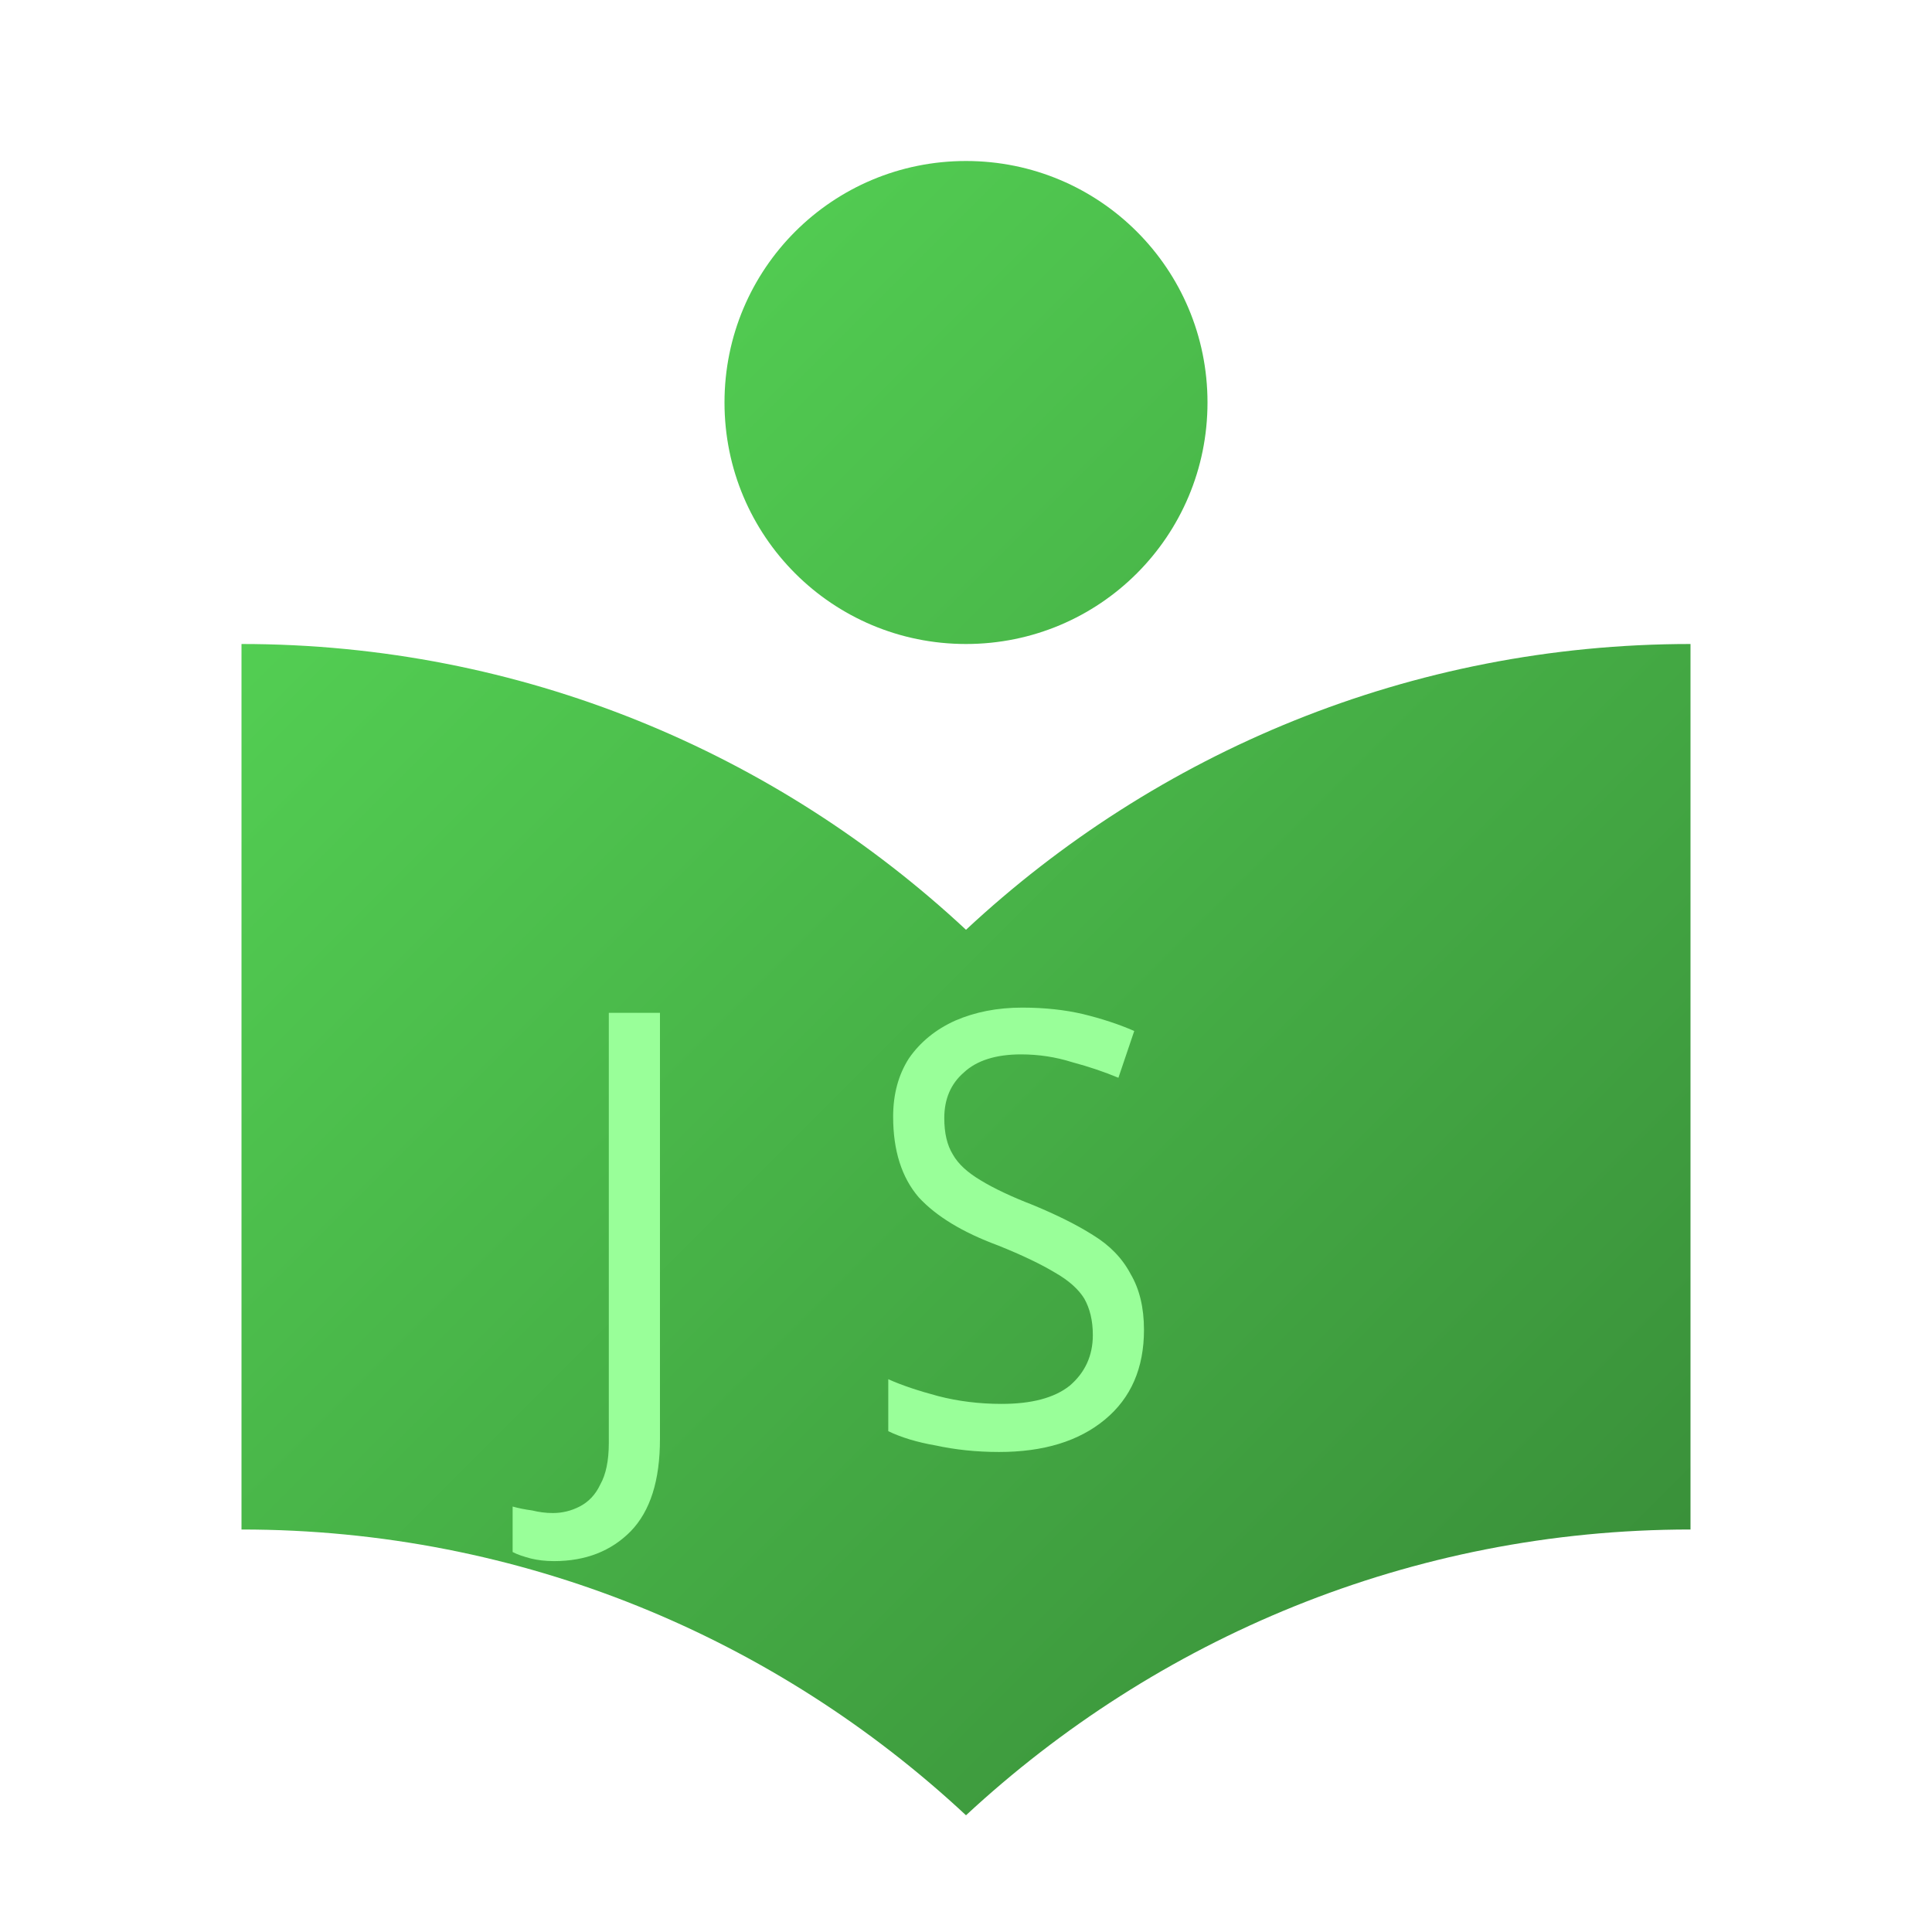
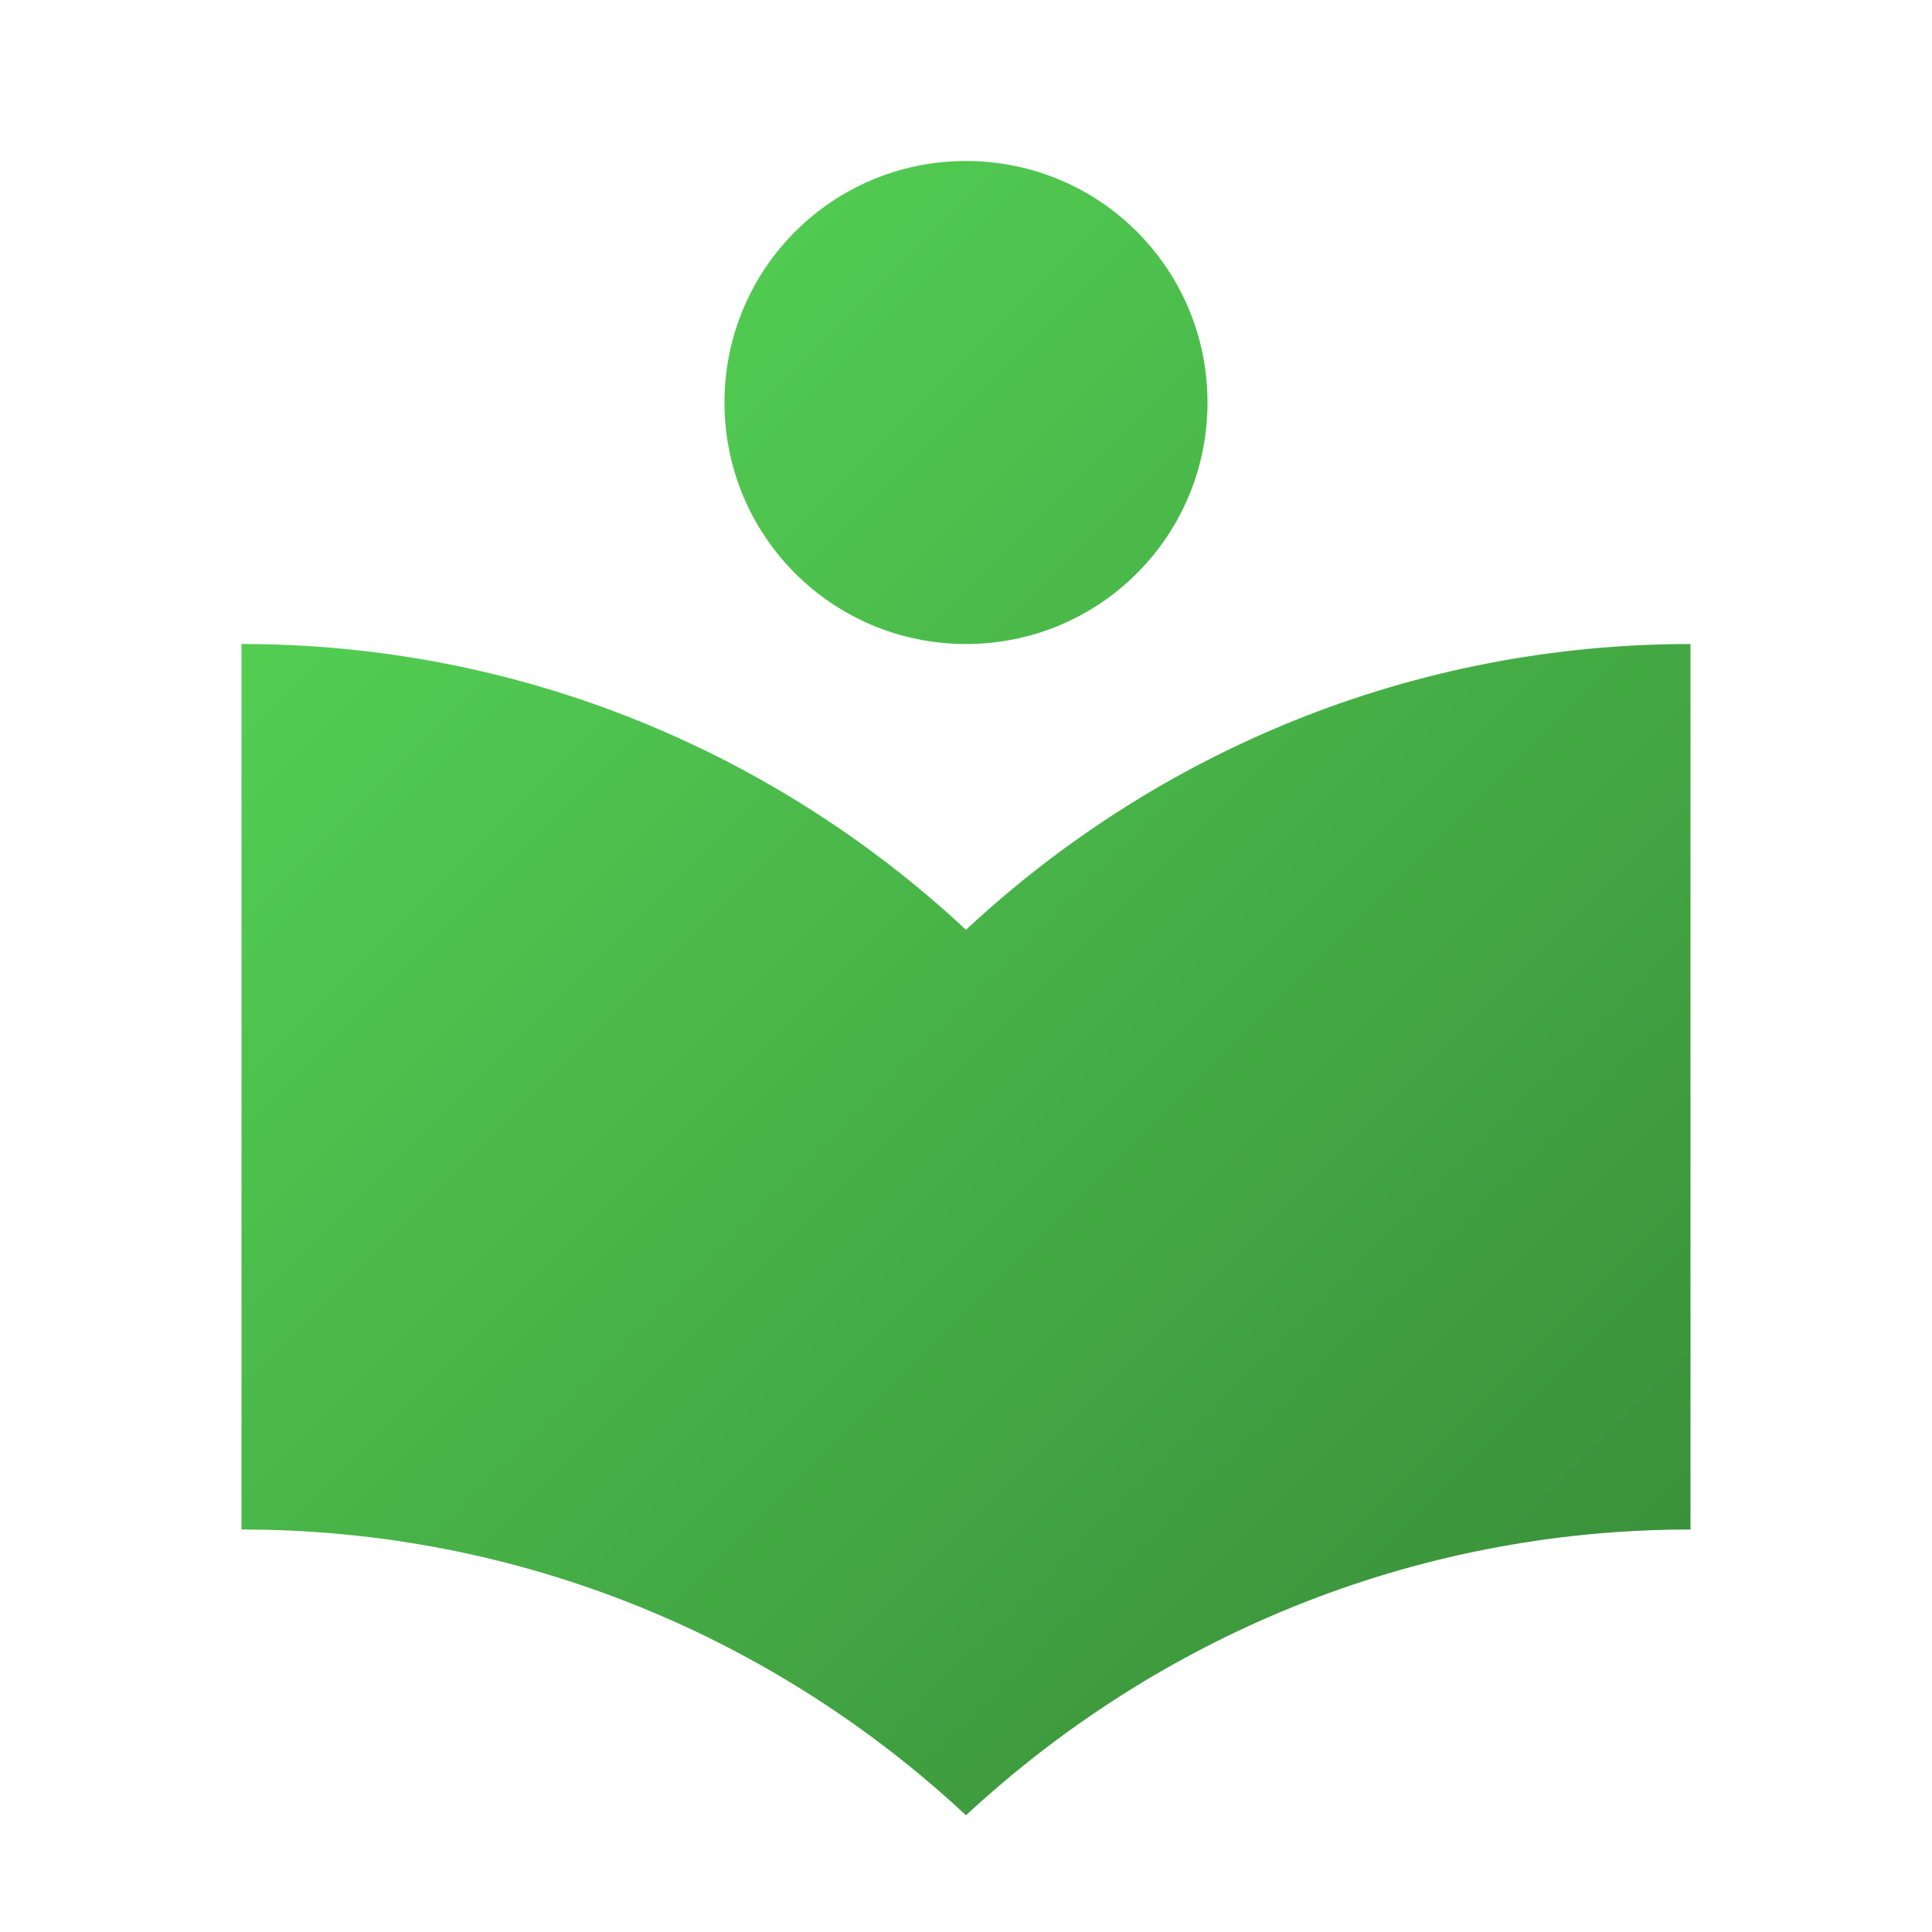
<svg xmlns="http://www.w3.org/2000/svg" xmlns:xlink="http://www.w3.org/1999/xlink" height="24px" viewBox="0 0 24 24" width="24px" fill="#000000" version="1.1" id="svg6">
  <defs id="defs10">
    <linearGradient id="linearGradient7349">
      <stop style="stop-color:#e6e6e6;stop-opacity:1" offset="0" id="stop7345" />
      <stop style="stop-color:#919191;stop-opacity:1" offset="1" id="stop7347" />
    </linearGradient>
    <linearGradient xlink:href="#linearGradient6506" id="linearGradient863" x1="0" y1="0" x2="24" y2="24" gradientUnits="userSpaceOnUse" />
    <linearGradient id="linearGradient6506">
      <stop style="stop-color:#5ce55c;stop-opacity:1" offset="0" id="stop6502" />
      <stop style="stop-color:#338033;stop-opacity:1" offset="1" id="stop6504" />
    </linearGradient>
    <linearGradient xlink:href="#linearGradient7349" id="linearGradient7351" x1="7.367" y1="12.02" x2="17.434" y2="17.467" gradientUnits="userSpaceOnUse" />
  </defs>
  <path d="M0 0h24v24H0z" fill="none" id="path2" />
  <path d="M 12,11.55 C 9.64,9.35 6.48,8 3,8 v 11 c 3.48,0 6.64,1.35 9,3.55 C 14.36,20.36 17.52,19 21,19 V 8 c -3.48,0 -6.64,1.35 -9,3.55 z M 12,8 C 13.66,8 15,6.66 15,5 15,3.34 13.66,2 12,2 10.34,2 9,3.34 9,5 c 0,1.66 1.34,3 3,3 z" id="path4" style="fill:url(#linearGradient863);fill-opacity:1" />
-   <text xml:space="preserve" style="font-style:normal;font-variant:normal;font-weight:normal;font-stretch:normal;font-size:7.286px;line-height:1.25;font-family:'Inter V';-inkscape-font-specification:'Inter V, Normal';font-variant-ligatures:normal;font-variant-caps:normal;font-variant-numeric:normal;font-variant-east-asian:normal;fill:#99ff99;fill-opacity:1;stroke:none;stroke-width:0.182;stroke-miterlimit:4;stroke-dasharray:none" x="7.141" y="17.384" id="text3112" transform="scale(0.9680663,1.032987)">
-     <tspan id="tspan3110" x="7.141" y="17.384" style="stroke-width:0.182;fill:#99ff99;fill-opacity:1;stroke-miterlimit:4;stroke-dasharray:none;-inkscape-font-specification:'Inter V, Normal';font-family:'Inter V';font-weight:normal;font-style:normal;font-stretch:normal;font-variant:normal;font-size:7.286px;font-variant-ligatures:normal;font-variant-caps:normal;font-variant-numeric:normal;font-variant-east-asian:normal">J S</tspan>
-   </text>
</svg>
